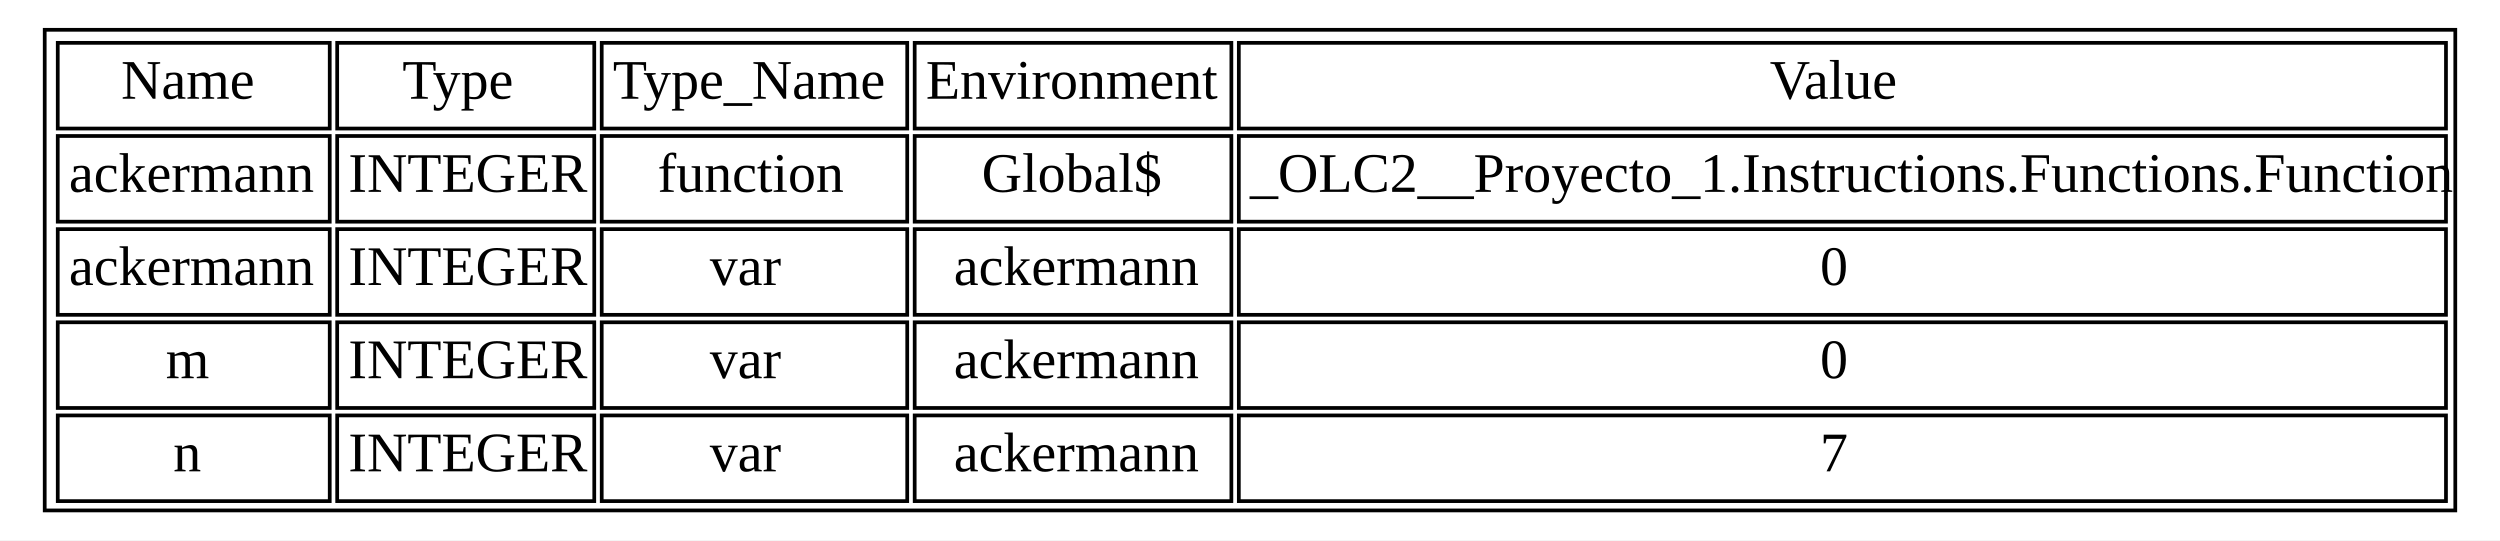
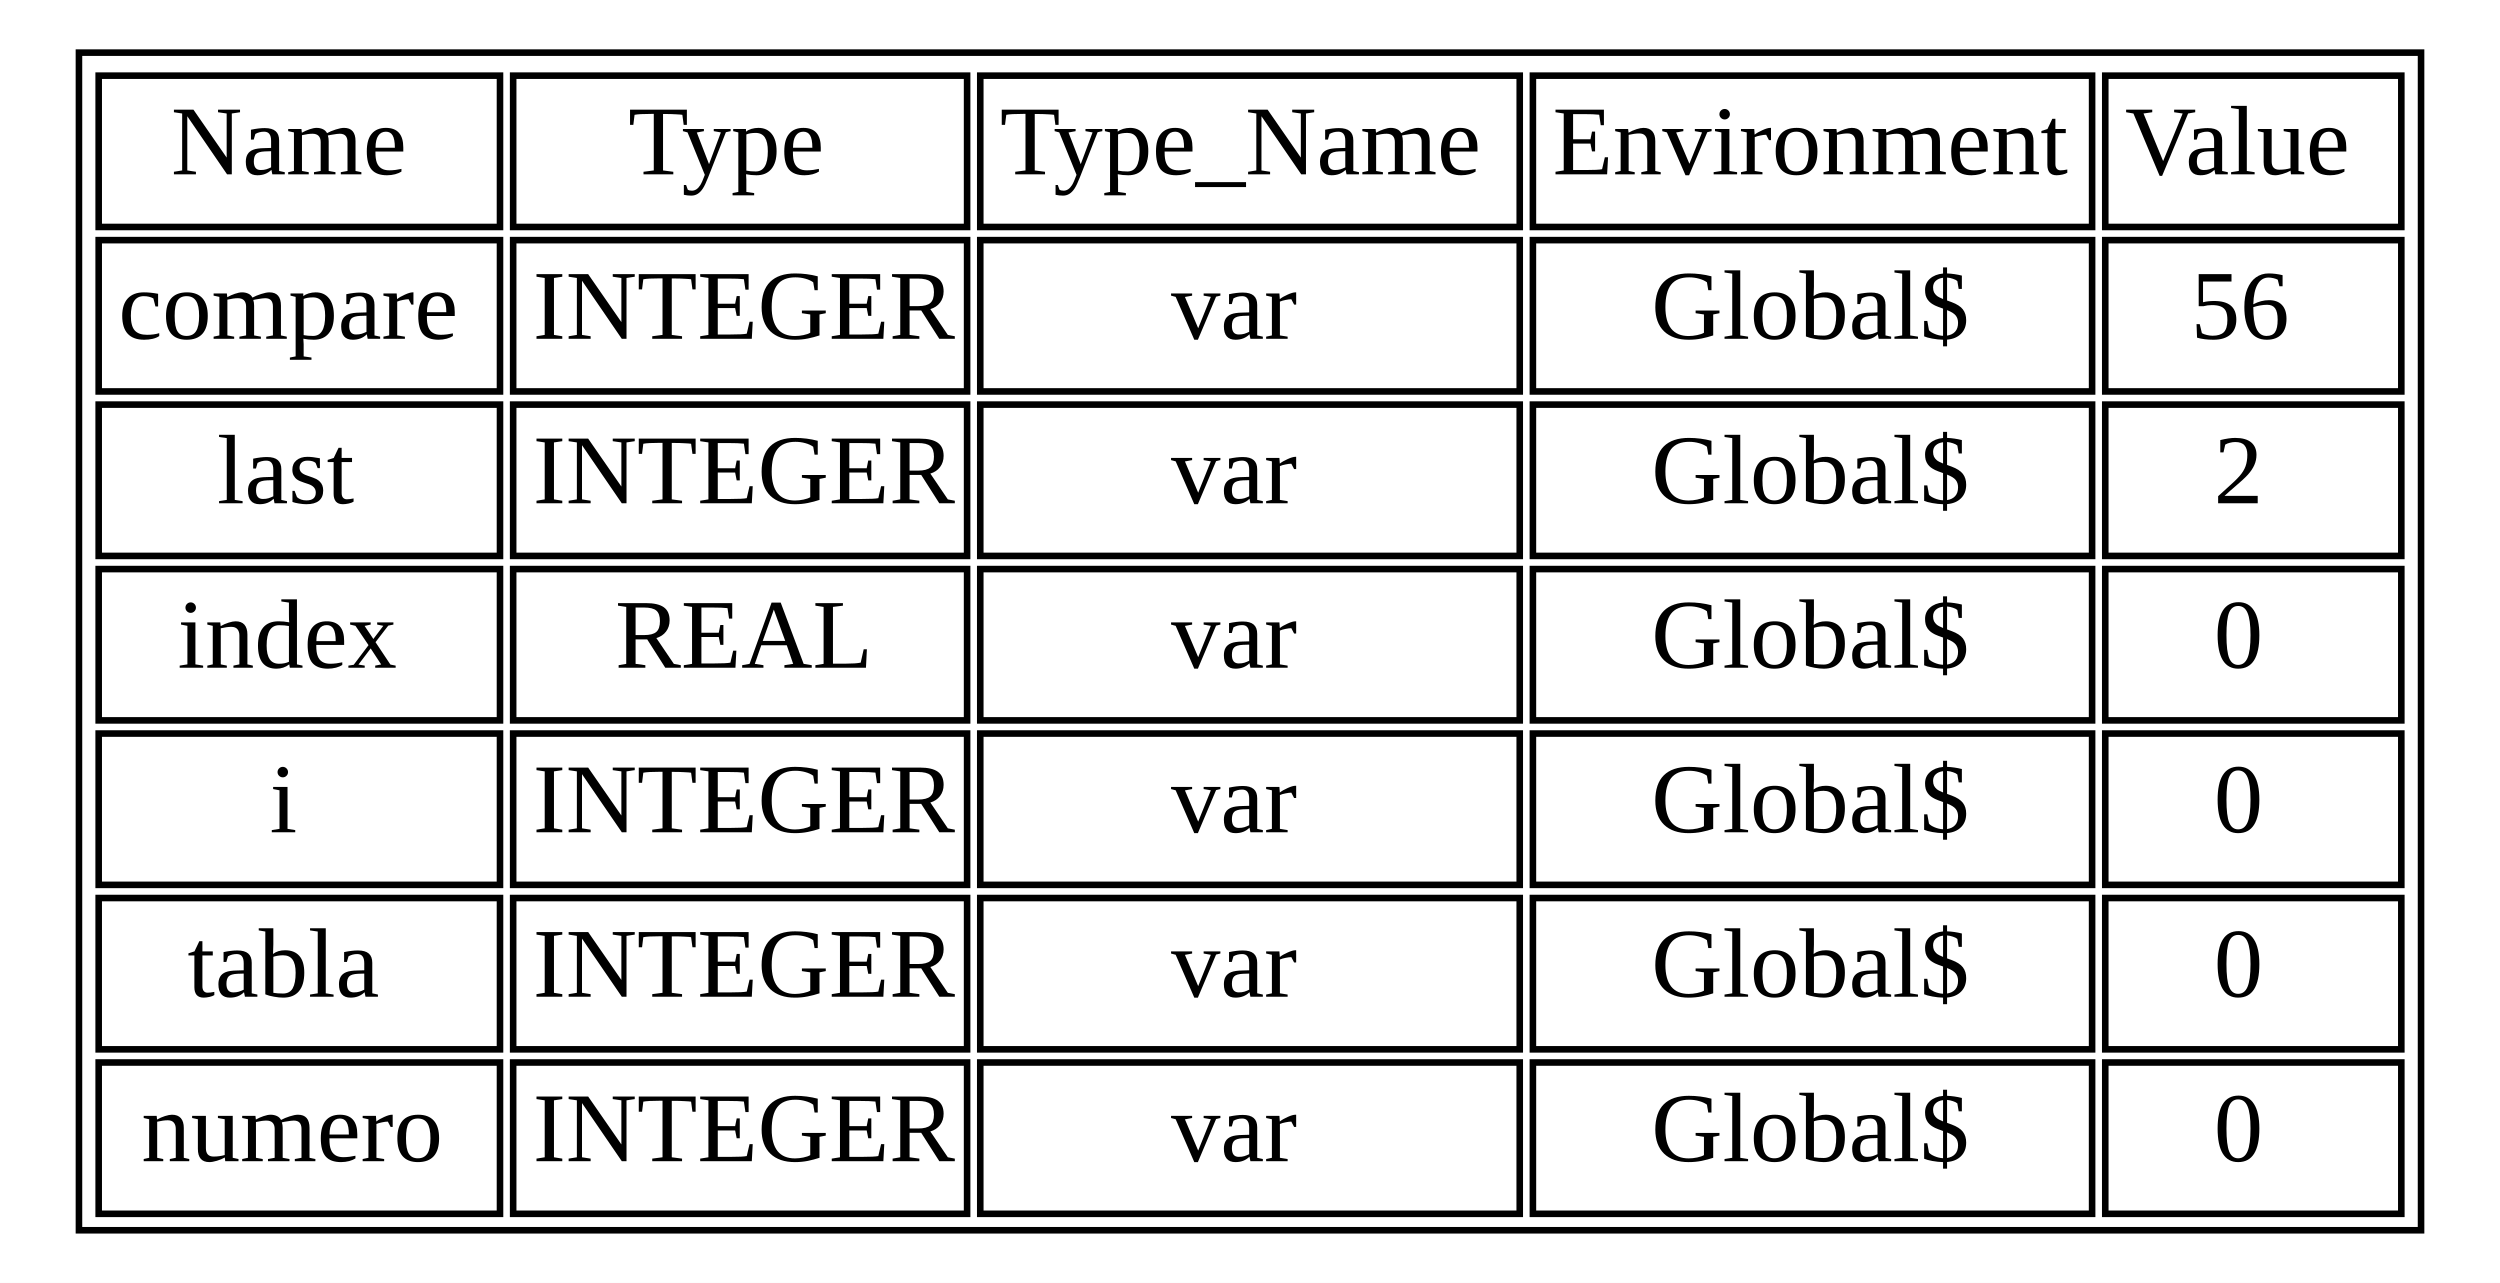
- <svg xmlns="http://www.w3.org/2000/svg" width="671pt" height="145pt" viewBox="0.00 0.00 671.00 145.00">
-   <g id="graph0" class="graph" transform="scale(1 1) rotate(0) translate(4 141)">
-     <polygon fill="white" stroke="transparent" points="-4,4 -4,-141 667,-141 667,4 -4,4" />
+ <svg xmlns="http://www.w3.org/2000/svg" width="380pt" height="195pt" viewBox="0.00 0.00 380.00 195.00">
+   <g id="graph0" class="graph" transform="scale(1 1) rotate(0) translate(4 191)">
+     <polygon fill="white" stroke="transparent" points="-4,4 -4,-191 376,-191 376,4 -4,4" />
    <g id="node1" class="node">
-       <polygon fill="none" stroke="black" points="11.5,-106.5 11.5,-129.5 84.5,-129.5 84.5,-106.5 11.5,-106.5" />
-       <text text-anchor="start" x="28.5" y="-114.5" font-family="Times New Roman,serif" font-size="15.00">Name </text>
-       <polygon fill="none" stroke="black" points="86.5,-106.5 86.5,-129.5 155.5,-129.5 155.5,-106.5 86.5,-106.5" />
-       <text text-anchor="start" x="104" y="-114.5" font-family="Times New Roman,serif" font-size="15.00">Type </text>
-       <polygon fill="none" stroke="black" points="157.5,-106.5 157.5,-129.5 239.5,-129.5 239.5,-106.5 157.5,-106.5" />
-       <text text-anchor="start" x="160.5" y="-114.5" font-family="Times New Roman,serif" font-size="15.00">Type_Name </text>
-       <polygon fill="none" stroke="black" points="241.5,-106.5 241.5,-129.5 326.5,-129.5 326.5,-106.5 241.5,-106.5" />
-       <text text-anchor="start" x="244.5" y="-114.5" font-family="Times New Roman,serif" font-size="15.00">Environment </text>
-       <polygon fill="none" stroke="black" points="328.5,-106.5 328.5,-129.5 652.5,-129.5 652.5,-106.5 328.5,-106.5" />
-       <text text-anchor="start" x="471" y="-114.5" font-family="Times New Roman,serif" font-size="15.00">Value </text>
-       <polygon fill="none" stroke="black" points="11.5,-81.5 11.5,-104.5 84.5,-104.5 84.5,-81.5 11.5,-81.5" />
-       <text text-anchor="start" x="14.5" y="-89.5" font-family="Times New Roman,serif" font-size="15.00">ackermann </text>
-       <polygon fill="none" stroke="black" points="86.5,-81.5 86.5,-104.5 155.5,-104.5 155.5,-81.5 86.5,-81.5" />
-       <text text-anchor="start" x="89.5" y="-89.5" font-family="Times New Roman,serif" font-size="15.00">INTEGER</text>
-       <polygon fill="none" stroke="black" points="157.5,-81.5 157.5,-104.5 239.5,-104.5 239.5,-81.5 157.5,-81.5" />
-       <text text-anchor="start" x="172.5" y="-89.5" font-family="Times New Roman,serif" font-size="15.00">function </text>
-       <polygon fill="none" stroke="black" points="241.5,-81.5 241.5,-104.5 326.5,-104.5 326.5,-81.5 241.5,-81.5" />
-       <text text-anchor="start" x="259.5" y="-89.5" font-family="Times New Roman,serif" font-size="15.00">Global$</text>
-       <polygon fill="none" stroke="black" points="328.5,-81.5 328.5,-104.5 652.5,-104.5 652.5,-81.5 328.5,-81.5" />
-       <text text-anchor="start" x="331.5" y="-89.5" font-family="Times New Roman,serif" font-size="15.00">_OLC2__Proyecto_1.Instructions.Functions.Function </text>
-       <polygon fill="none" stroke="black" points="11.5,-56.5 11.5,-79.5 84.5,-79.5 84.5,-56.5 11.5,-56.5" />
-       <text text-anchor="start" x="14.5" y="-64.5" font-family="Times New Roman,serif" font-size="15.00">ackermann </text>
-       <polygon fill="none" stroke="black" points="86.5,-56.5 86.5,-79.5 155.5,-79.5 155.5,-56.5 86.5,-56.5" />
-       <text text-anchor="start" x="89.5" y="-64.5" font-family="Times New Roman,serif" font-size="15.00">INTEGER</text>
-       <polygon fill="none" stroke="black" points="157.5,-56.5 157.5,-79.5 239.5,-79.5 239.5,-56.5 157.5,-56.5" />
-       <text text-anchor="start" x="186.5" y="-64.5" font-family="Times New Roman,serif" font-size="15.00">var </text>
-       <polygon fill="none" stroke="black" points="241.5,-56.5 241.5,-79.5 326.5,-79.5 326.5,-56.5 241.5,-56.5" />
-       <text text-anchor="start" x="252" y="-64.5" font-family="Times New Roman,serif" font-size="15.00">ackermann</text>
-       <polygon fill="none" stroke="black" points="328.5,-56.5 328.5,-79.5 652.5,-79.5 652.5,-56.5 328.5,-56.5" />
-       <text text-anchor="start" x="484.5" y="-64.5" font-family="Times New Roman,serif" font-size="15.00">0 </text>
-       <polygon fill="none" stroke="black" points="11.5,-31.5 11.5,-54.5 84.5,-54.5 84.5,-31.5 11.5,-31.5" />
-       <text text-anchor="start" x="40.5" y="-39.5" font-family="Times New Roman,serif" font-size="15.00">m </text>
-       <polygon fill="none" stroke="black" points="86.5,-31.5 86.5,-54.5 155.5,-54.5 155.5,-31.5 86.5,-31.5" />
-       <text text-anchor="start" x="89.5" y="-39.5" font-family="Times New Roman,serif" font-size="15.00">INTEGER</text>
-       <polygon fill="none" stroke="black" points="157.5,-31.5 157.5,-54.5 239.5,-54.5 239.5,-31.5 157.5,-31.5" />
-       <text text-anchor="start" x="186.5" y="-39.5" font-family="Times New Roman,serif" font-size="15.00">var </text>
-       <polygon fill="none" stroke="black" points="241.5,-31.5 241.5,-54.5 326.5,-54.5 326.5,-31.5 241.5,-31.5" />
-       <text text-anchor="start" x="252" y="-39.5" font-family="Times New Roman,serif" font-size="15.00">ackermann</text>
-       <polygon fill="none" stroke="black" points="328.5,-31.5 328.5,-54.5 652.5,-54.5 652.5,-31.5 328.5,-31.5" />
-       <text text-anchor="start" x="484.5" y="-39.5" font-family="Times New Roman,serif" font-size="15.00">0 </text>
-       <polygon fill="none" stroke="black" points="11.5,-6.5 11.5,-29.5 84.5,-29.5 84.5,-6.5 11.5,-6.5" />
-       <text text-anchor="start" x="42.5" y="-14.5" font-family="Times New Roman,serif" font-size="15.00">n </text>
-       <polygon fill="none" stroke="black" points="86.5,-6.5 86.5,-29.5 155.5,-29.5 155.5,-6.5 86.5,-6.5" />
-       <text text-anchor="start" x="89.5" y="-14.5" font-family="Times New Roman,serif" font-size="15.00">INTEGER</text>
-       <polygon fill="none" stroke="black" points="157.5,-6.5 157.5,-29.5 239.5,-29.5 239.5,-6.5 157.5,-6.5" />
-       <text text-anchor="start" x="186.5" y="-14.5" font-family="Times New Roman,serif" font-size="15.00">var </text>
-       <polygon fill="none" stroke="black" points="241.5,-6.5 241.5,-29.5 326.5,-29.5 326.5,-6.5 241.5,-6.5" />
-       <text text-anchor="start" x="252" y="-14.5" font-family="Times New Roman,serif" font-size="15.00">ackermann</text>
-       <polygon fill="none" stroke="black" points="328.5,-6.5 328.5,-29.5 652.5,-29.5 652.5,-6.5 328.5,-6.5" />
-       <text text-anchor="start" x="484.5" y="-14.5" font-family="Times New Roman,serif" font-size="15.00">7 </text>
-       <polygon fill="none" stroke="black" points="8,-4 8,-133 655,-133 655,-4 8,-4" />
+       <polygon fill="none" stroke="black" points="11,-156.5 11,-179.5 72,-179.5 72,-156.5 11,-156.5" />
+       <text text-anchor="start" x="22" y="-164.5" font-family="Times New Roman,serif" font-size="15.00">Name </text>
+       <polygon fill="none" stroke="black" points="74,-156.5 74,-179.5 143,-179.5 143,-156.5 74,-156.5" />
+       <text text-anchor="start" x="91.5" y="-164.5" font-family="Times New Roman,serif" font-size="15.00">Type </text>
+       <polygon fill="none" stroke="black" points="145,-156.5 145,-179.5 227,-179.5 227,-156.5 145,-156.5" />
+       <text text-anchor="start" x="148" y="-164.5" font-family="Times New Roman,serif" font-size="15.00">Type_Name </text>
+       <polygon fill="none" stroke="black" points="229,-156.5 229,-179.5 314,-179.5 314,-156.5 229,-156.5" />
+       <text text-anchor="start" x="232" y="-164.5" font-family="Times New Roman,serif" font-size="15.00">Environment </text>
+       <polygon fill="none" stroke="black" points="316,-156.5 316,-179.5 361,-179.5 361,-156.5 316,-156.5" />
+       <text text-anchor="start" x="319" y="-164.5" font-family="Times New Roman,serif" font-size="15.00">Value </text>
+       <polygon fill="none" stroke="black" points="11,-131.5 11,-154.5 72,-154.5 72,-131.5 11,-131.5" />
+       <text text-anchor="start" x="14" y="-139.5" font-family="Times New Roman,serif" font-size="15.00">compare </text>
+       <polygon fill="none" stroke="black" points="74,-131.5 74,-154.5 143,-154.5 143,-131.5 74,-131.5" />
+       <text text-anchor="start" x="77" y="-139.5" font-family="Times New Roman,serif" font-size="15.00">INTEGER</text>
+       <polygon fill="none" stroke="black" points="145,-131.5 145,-154.5 227,-154.5 227,-131.5 145,-131.5" />
+       <text text-anchor="start" x="174" y="-139.5" font-family="Times New Roman,serif" font-size="15.00">var </text>
+       <polygon fill="none" stroke="black" points="229,-131.5 229,-154.5 314,-154.5 314,-131.5 229,-131.5" />
+       <text text-anchor="start" x="247" y="-139.5" font-family="Times New Roman,serif" font-size="15.00">Global$</text>
+       <polygon fill="none" stroke="black" points="316,-131.5 316,-154.5 361,-154.5 361,-131.5 316,-131.5" />
+       <text text-anchor="start" x="329" y="-139.5" font-family="Times New Roman,serif" font-size="15.00">56 </text>
+       <polygon fill="none" stroke="black" points="11,-106.5 11,-129.5 72,-129.5 72,-106.5 11,-106.5" />
+       <text text-anchor="start" x="29" y="-114.5" font-family="Times New Roman,serif" font-size="15.00">last </text>
+       <polygon fill="none" stroke="black" points="74,-106.5 74,-129.5 143,-129.5 143,-106.5 74,-106.5" />
+       <text text-anchor="start" x="77" y="-114.5" font-family="Times New Roman,serif" font-size="15.00">INTEGER</text>
+       <polygon fill="none" stroke="black" points="145,-106.5 145,-129.5 227,-129.5 227,-106.5 145,-106.5" />
+       <text text-anchor="start" x="174" y="-114.5" font-family="Times New Roman,serif" font-size="15.00">var </text>
+       <polygon fill="none" stroke="black" points="229,-106.5 229,-129.5 314,-129.5 314,-106.5 229,-106.5" />
+       <text text-anchor="start" x="247" y="-114.5" font-family="Times New Roman,serif" font-size="15.00">Global$</text>
+       <polygon fill="none" stroke="black" points="316,-106.5 316,-129.5 361,-129.5 361,-106.5 316,-106.5" />
+       <text text-anchor="start" x="332.5" y="-114.5" font-family="Times New Roman,serif" font-size="15.00">2 </text>
+       <polygon fill="none" stroke="black" points="11,-81.5 11,-104.5 72,-104.5 72,-81.5 11,-81.5" />
+       <text text-anchor="start" x="23" y="-89.5" font-family="Times New Roman,serif" font-size="15.00">index </text>
+       <polygon fill="none" stroke="black" points="74,-81.5 74,-104.5 143,-104.5 143,-81.5 74,-81.5" />
+       <text text-anchor="start" x="89.5" y="-89.5" font-family="Times New Roman,serif" font-size="15.00">REAL</text>
+       <polygon fill="none" stroke="black" points="145,-81.5 145,-104.5 227,-104.5 227,-81.5 145,-81.5" />
+       <text text-anchor="start" x="174" y="-89.5" font-family="Times New Roman,serif" font-size="15.00">var </text>
+       <polygon fill="none" stroke="black" points="229,-81.5 229,-104.5 314,-104.5 314,-81.5 229,-81.5" />
+       <text text-anchor="start" x="247" y="-89.5" font-family="Times New Roman,serif" font-size="15.00">Global$</text>
+       <polygon fill="none" stroke="black" points="316,-81.5 316,-104.5 361,-104.5 361,-81.5 316,-81.5" />
+       <text text-anchor="start" x="332.5" y="-89.5" font-family="Times New Roman,serif" font-size="15.00">0 </text>
+       <polygon fill="none" stroke="black" points="11,-56.5 11,-79.5 72,-79.5 72,-56.5 11,-56.5" />
+       <text text-anchor="start" x="37" y="-64.5" font-family="Times New Roman,serif" font-size="15.00">i </text>
+       <polygon fill="none" stroke="black" points="74,-56.5 74,-79.5 143,-79.5 143,-56.5 74,-56.5" />
+       <text text-anchor="start" x="77" y="-64.5" font-family="Times New Roman,serif" font-size="15.00">INTEGER</text>
+       <polygon fill="none" stroke="black" points="145,-56.5 145,-79.5 227,-79.5 227,-56.5 145,-56.5" />
+       <text text-anchor="start" x="174" y="-64.5" font-family="Times New Roman,serif" font-size="15.00">var </text>
+       <polygon fill="none" stroke="black" points="229,-56.5 229,-79.5 314,-79.5 314,-56.5 229,-56.5" />
+       <text text-anchor="start" x="247" y="-64.5" font-family="Times New Roman,serif" font-size="15.00">Global$</text>
+       <polygon fill="none" stroke="black" points="316,-56.5 316,-79.5 361,-79.5 361,-56.5 316,-56.5" />
+       <text text-anchor="start" x="332.5" y="-64.5" font-family="Times New Roman,serif" font-size="15.00">0 </text>
+       <polygon fill="none" stroke="black" points="11,-31.5 11,-54.5 72,-54.5 72,-31.5 11,-31.5" />
+       <text text-anchor="start" x="24.5" y="-39.5" font-family="Times New Roman,serif" font-size="15.00">tabla </text>
+       <polygon fill="none" stroke="black" points="74,-31.5 74,-54.5 143,-54.5 143,-31.5 74,-31.5" />
+       <text text-anchor="start" x="77" y="-39.5" font-family="Times New Roman,serif" font-size="15.00">INTEGER</text>
+       <polygon fill="none" stroke="black" points="145,-31.5 145,-54.5 227,-54.5 227,-31.5 145,-31.5" />
+       <text text-anchor="start" x="174" y="-39.5" font-family="Times New Roman,serif" font-size="15.00">var </text>
+       <polygon fill="none" stroke="black" points="229,-31.5 229,-54.5 314,-54.5 314,-31.5 229,-31.5" />
+       <text text-anchor="start" x="247" y="-39.5" font-family="Times New Roman,serif" font-size="15.00">Global$</text>
+       <polygon fill="none" stroke="black" points="316,-31.5 316,-54.5 361,-54.5 361,-31.5 316,-31.5" />
+       <text text-anchor="start" x="332.5" y="-39.5" font-family="Times New Roman,serif" font-size="15.00">0 </text>
+       <polygon fill="none" stroke="black" points="11,-6.5 11,-29.5 72,-29.5 72,-6.5 11,-6.5" />
+       <text text-anchor="start" x="17.5" y="-14.5" font-family="Times New Roman,serif" font-size="15.00">numero </text>
+       <polygon fill="none" stroke="black" points="74,-6.5 74,-29.5 143,-29.5 143,-6.5 74,-6.5" />
+       <text text-anchor="start" x="77" y="-14.5" font-family="Times New Roman,serif" font-size="15.00">INTEGER</text>
+       <polygon fill="none" stroke="black" points="145,-6.5 145,-29.5 227,-29.5 227,-6.5 145,-6.5" />
+       <text text-anchor="start" x="174" y="-14.5" font-family="Times New Roman,serif" font-size="15.00">var </text>
+       <polygon fill="none" stroke="black" points="229,-6.5 229,-29.5 314,-29.5 314,-6.5 229,-6.5" />
+       <text text-anchor="start" x="247" y="-14.5" font-family="Times New Roman,serif" font-size="15.00">Global$</text>
+       <polygon fill="none" stroke="black" points="316,-6.5 316,-29.5 361,-29.5 361,-6.5 316,-6.5" />
+       <text text-anchor="start" x="332.5" y="-14.5" font-family="Times New Roman,serif" font-size="15.00">0 </text>
+       <polygon fill="none" stroke="black" points="8,-4 8,-183 364,-183 364,-4 8,-4" />
    </g>
  </g>
</svg>
